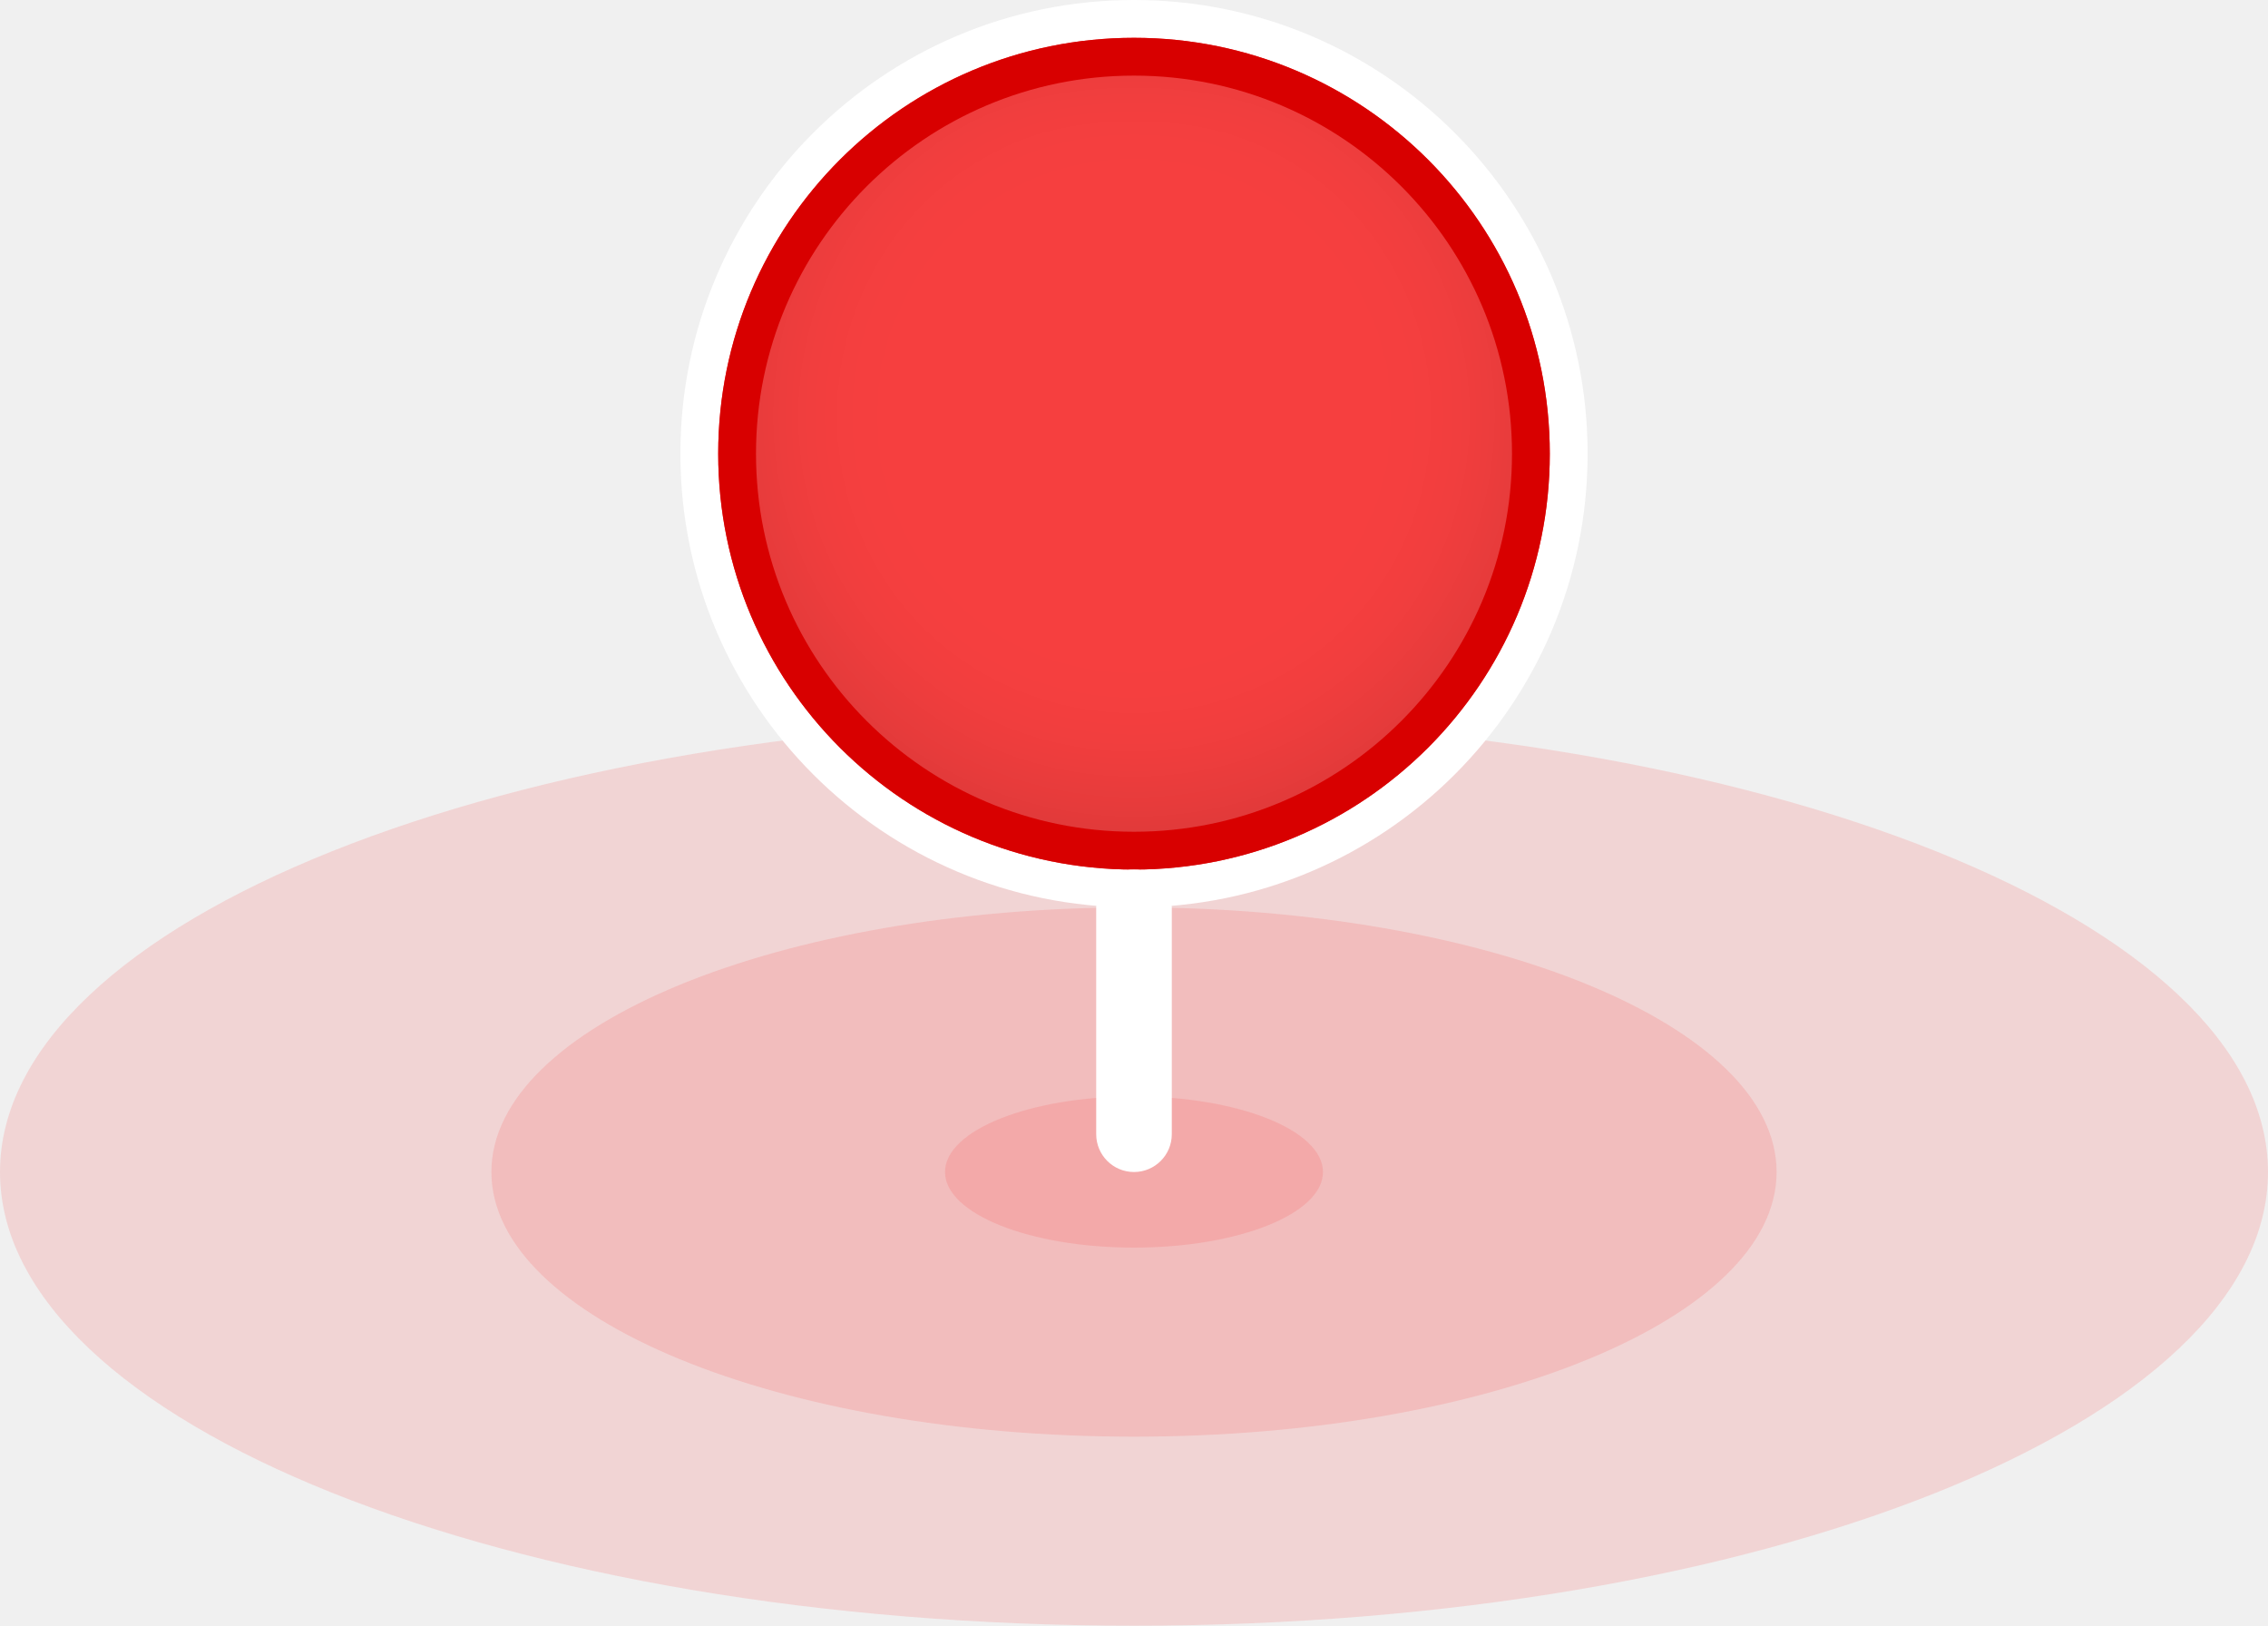
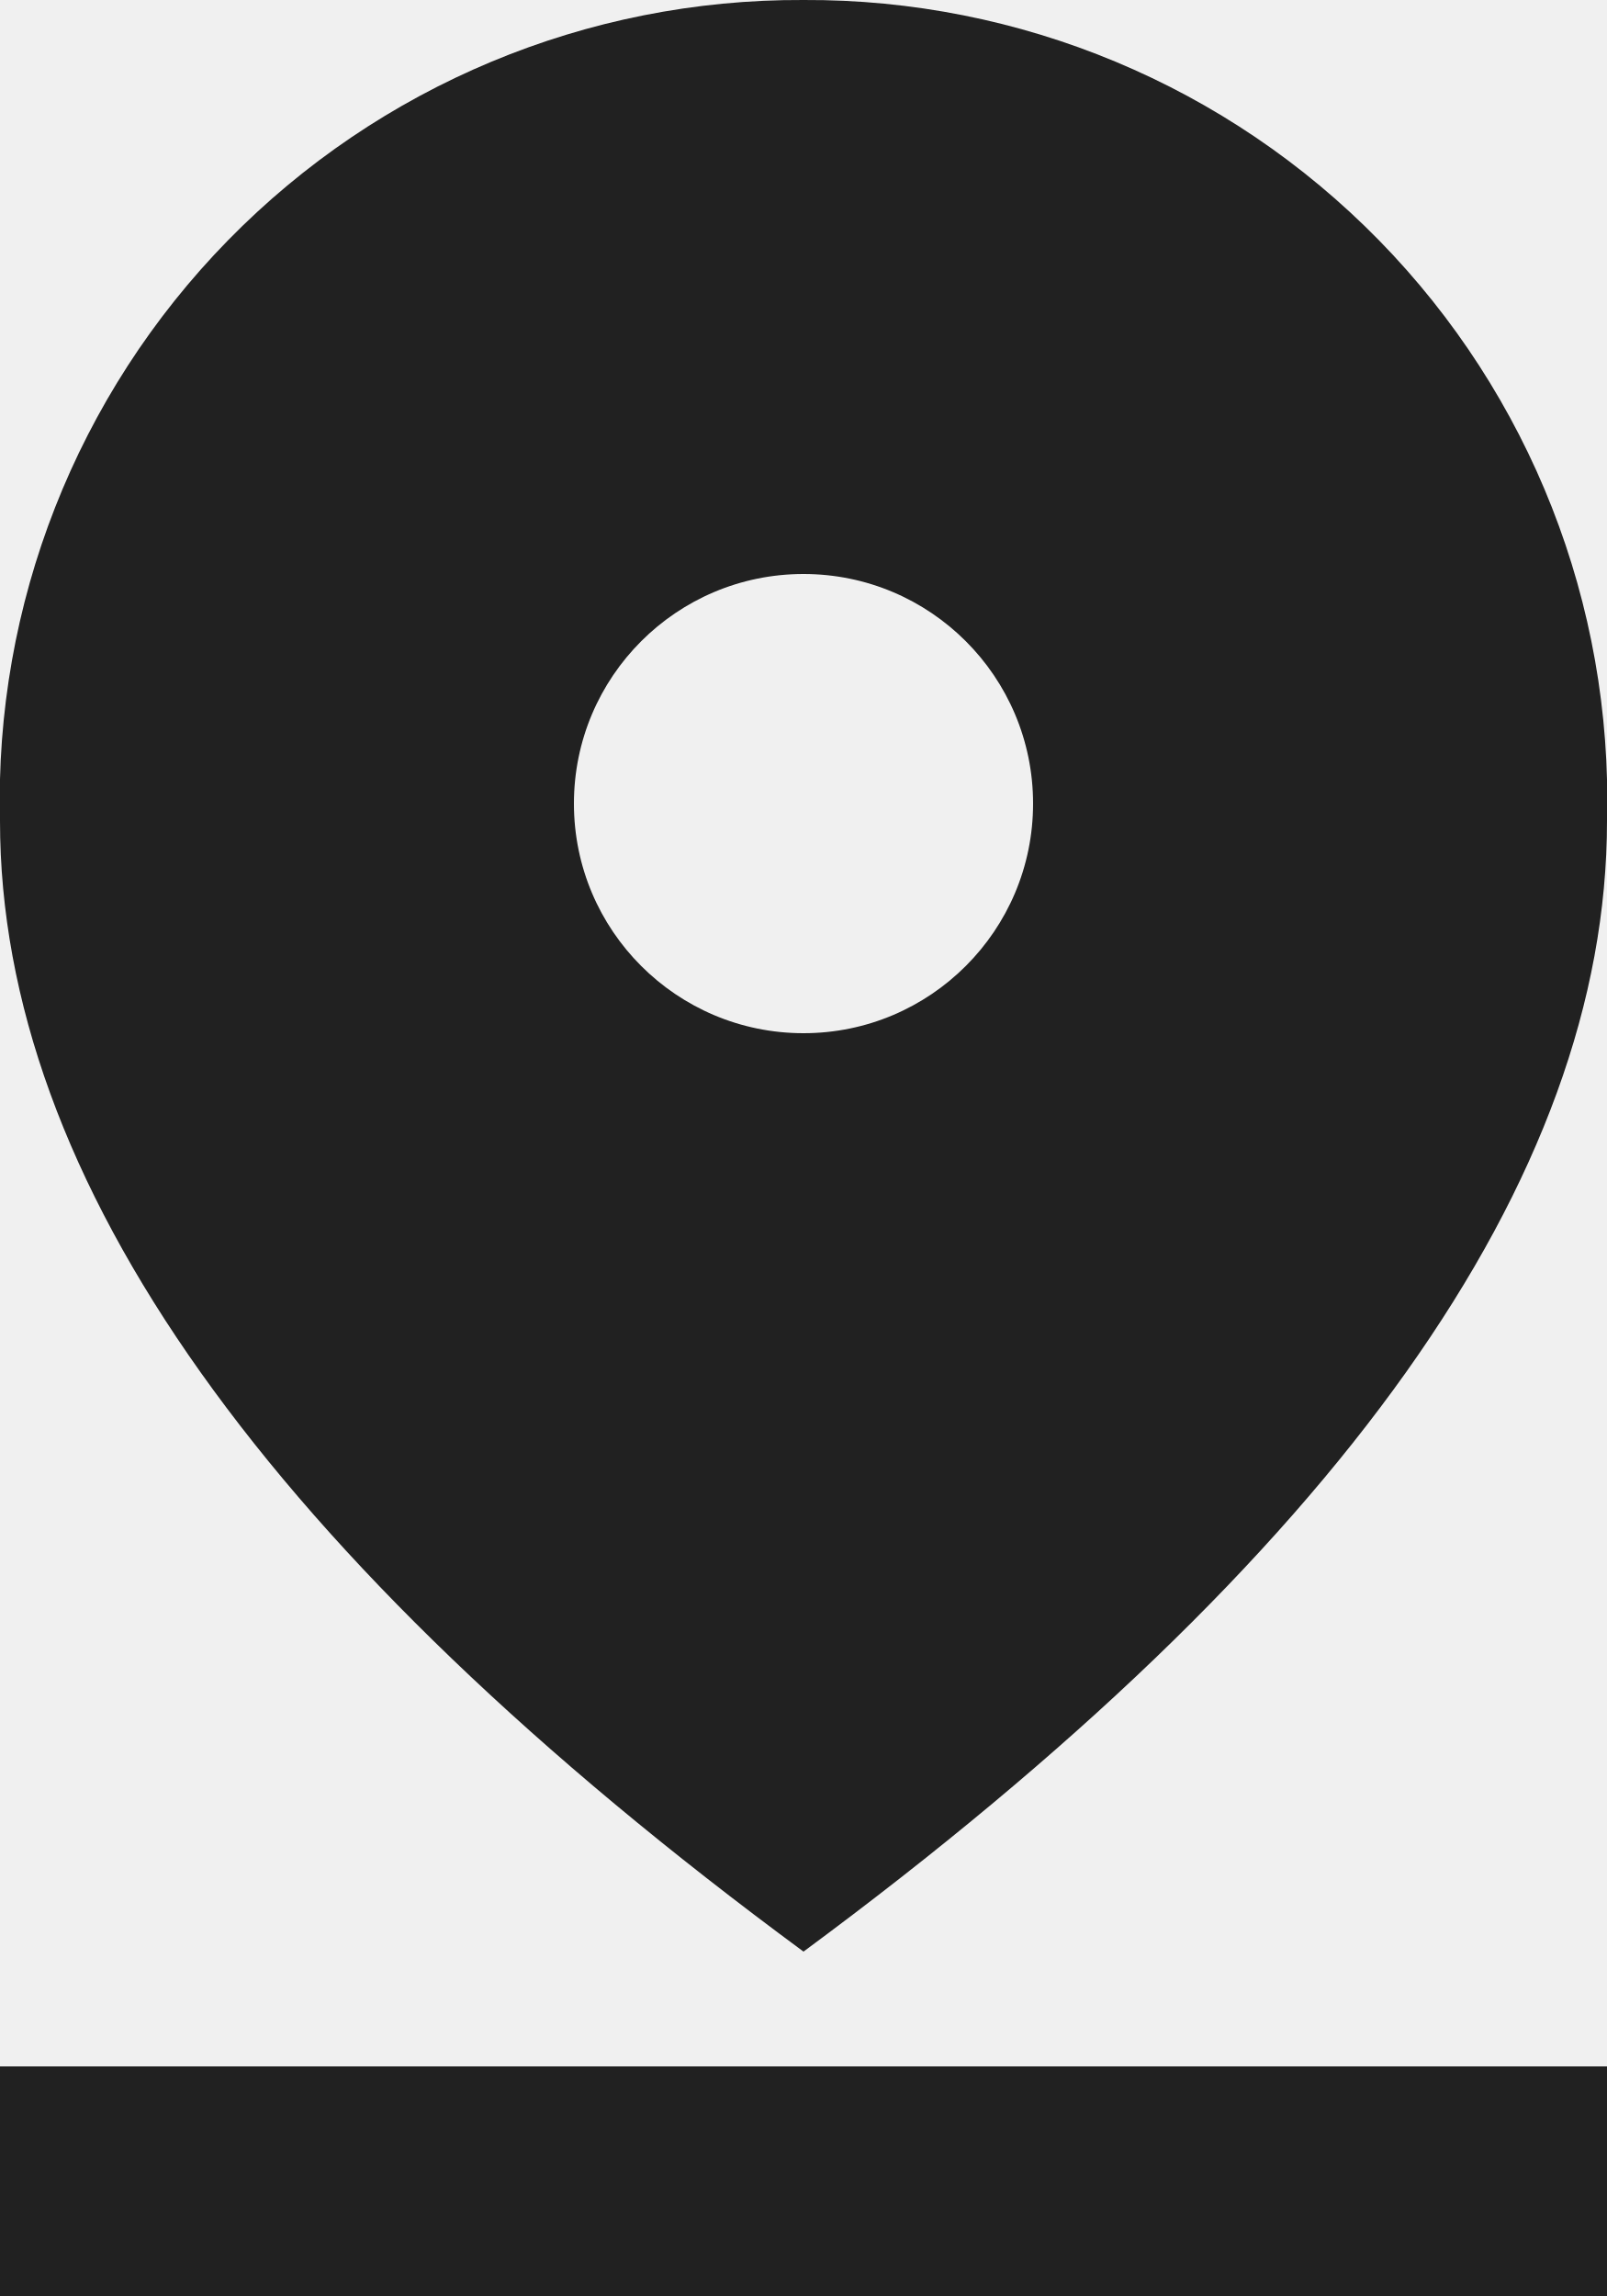
- <svg xmlns="http://www.w3.org/2000/svg" width="60" height="43" viewBox="0 0 60 43">
-   <defs>
-     <filter id="1d6gmfyyza">
-       <feOffset dy="-1" />
-       <feGaussianBlur stdDeviation="2" result="blur" />
-       <feFlood flood-opacity=".161" result="color" />
-       <feComposite operator="out" in="SourceGraphic" in2="blur" />
-       <feComposite operator="in" in="color" />
-       <feComposite operator="in" in2="SourceGraphic" />
-     </filter>
-     <filter id="oajg5r5cgb" x="23" y="7" width="14" height="14" filterUnits="userSpaceOnUse">
-       <feOffset dy="2" />
-       <feGaussianBlur stdDeviation="1" result="blur-2" />
-       <feFlood flood-opacity=".239" />
-       <feComposite operator="in" in2="blur-2" />
-       <feComposite in="SourceGraphic" />
-     </filter>
-   </defs>
-   <g data-name="Group 43898" transform="translate(-70 -320)">
-     <ellipse data-name="Ellipse 3376" cx="30" cy="12" rx="30" ry="12" transform="translate(70 339)" style="fill:rgba(246,63,63,.16)" />
-     <ellipse data-name="Ellipse 3375" cx="17" cy="7" rx="17" ry="7" transform="translate(83 344)" style="fill:rgba(246,63,63,.16)" />
-     <ellipse data-name="Ellipse 3374" cx="5" cy="2" rx="5" ry="2" transform="translate(95 349)" style="fill:rgba(246,63,63,.16)" />
-     <circle data-name="Ellipse 3373" cx="12" cy="12" r="12" transform="translate(88 320)" style="fill:#fff" />
-     <g data-type="innerShadowGroup">
-       <circle data-name="Ellipse 3371" cx="11" cy="11" r="11" transform="translate(89 321)" style="fill:#f63f3f" />
-       <g style="filter:url(#1d6gmfyyza)">
-         <circle data-name="Ellipse 3371" cx="11" cy="11" r="11" transform="translate(89 321)" style="fill:#fff" />
-       </g>
-       <g data-name="Ellipse 3371" transform="translate(89 321)" style="stroke:#d80000;fill:none">
-         <circle cx="11" cy="11" r="11" style="stroke:none" />
-         <circle cx="11" cy="11" r="10.5" style="fill:none" />
-       </g>
-     </g>
-     <g style="filter:url(#oajg5r5cgb)">
-       <g data-name="Ellipse 3372" transform="translate(96 328)" style="stroke:#fff;fill:#fff">
-         <circle cx="4" cy="4" r="4" style="stroke:none" />
-         <circle cx="4" cy="4" r="3.5" style="fill:none" />
-       </g>
-     </g>
-     <rect data-name="Rectangle 10939" width="2" height="8" rx="1" transform="translate(99 343)" style="fill:#fff" />
-   </g>
+ <svg xmlns="http://www.w3.org/2000/svg" width="11.2" height="16" viewBox="0 0 11.2 16">
+   <path data-name="Path 5791" d="M5 16.4h11.2V18H5zM10.6 6a1.6 1.6 0 1 0 1.6 1.6A1.6 1.6 0 0 0 10.6 6zm0-4a5.574 5.574 0 0 1 5.6 5.72q0 3.744-5.6 7.88Q5 11.472 5 7.72A5.574 5.574 0 0 1 10.6 2z" transform="translate(-5 -2)" style="fill:#212121;fill-rule:evenodd" />
</svg>
